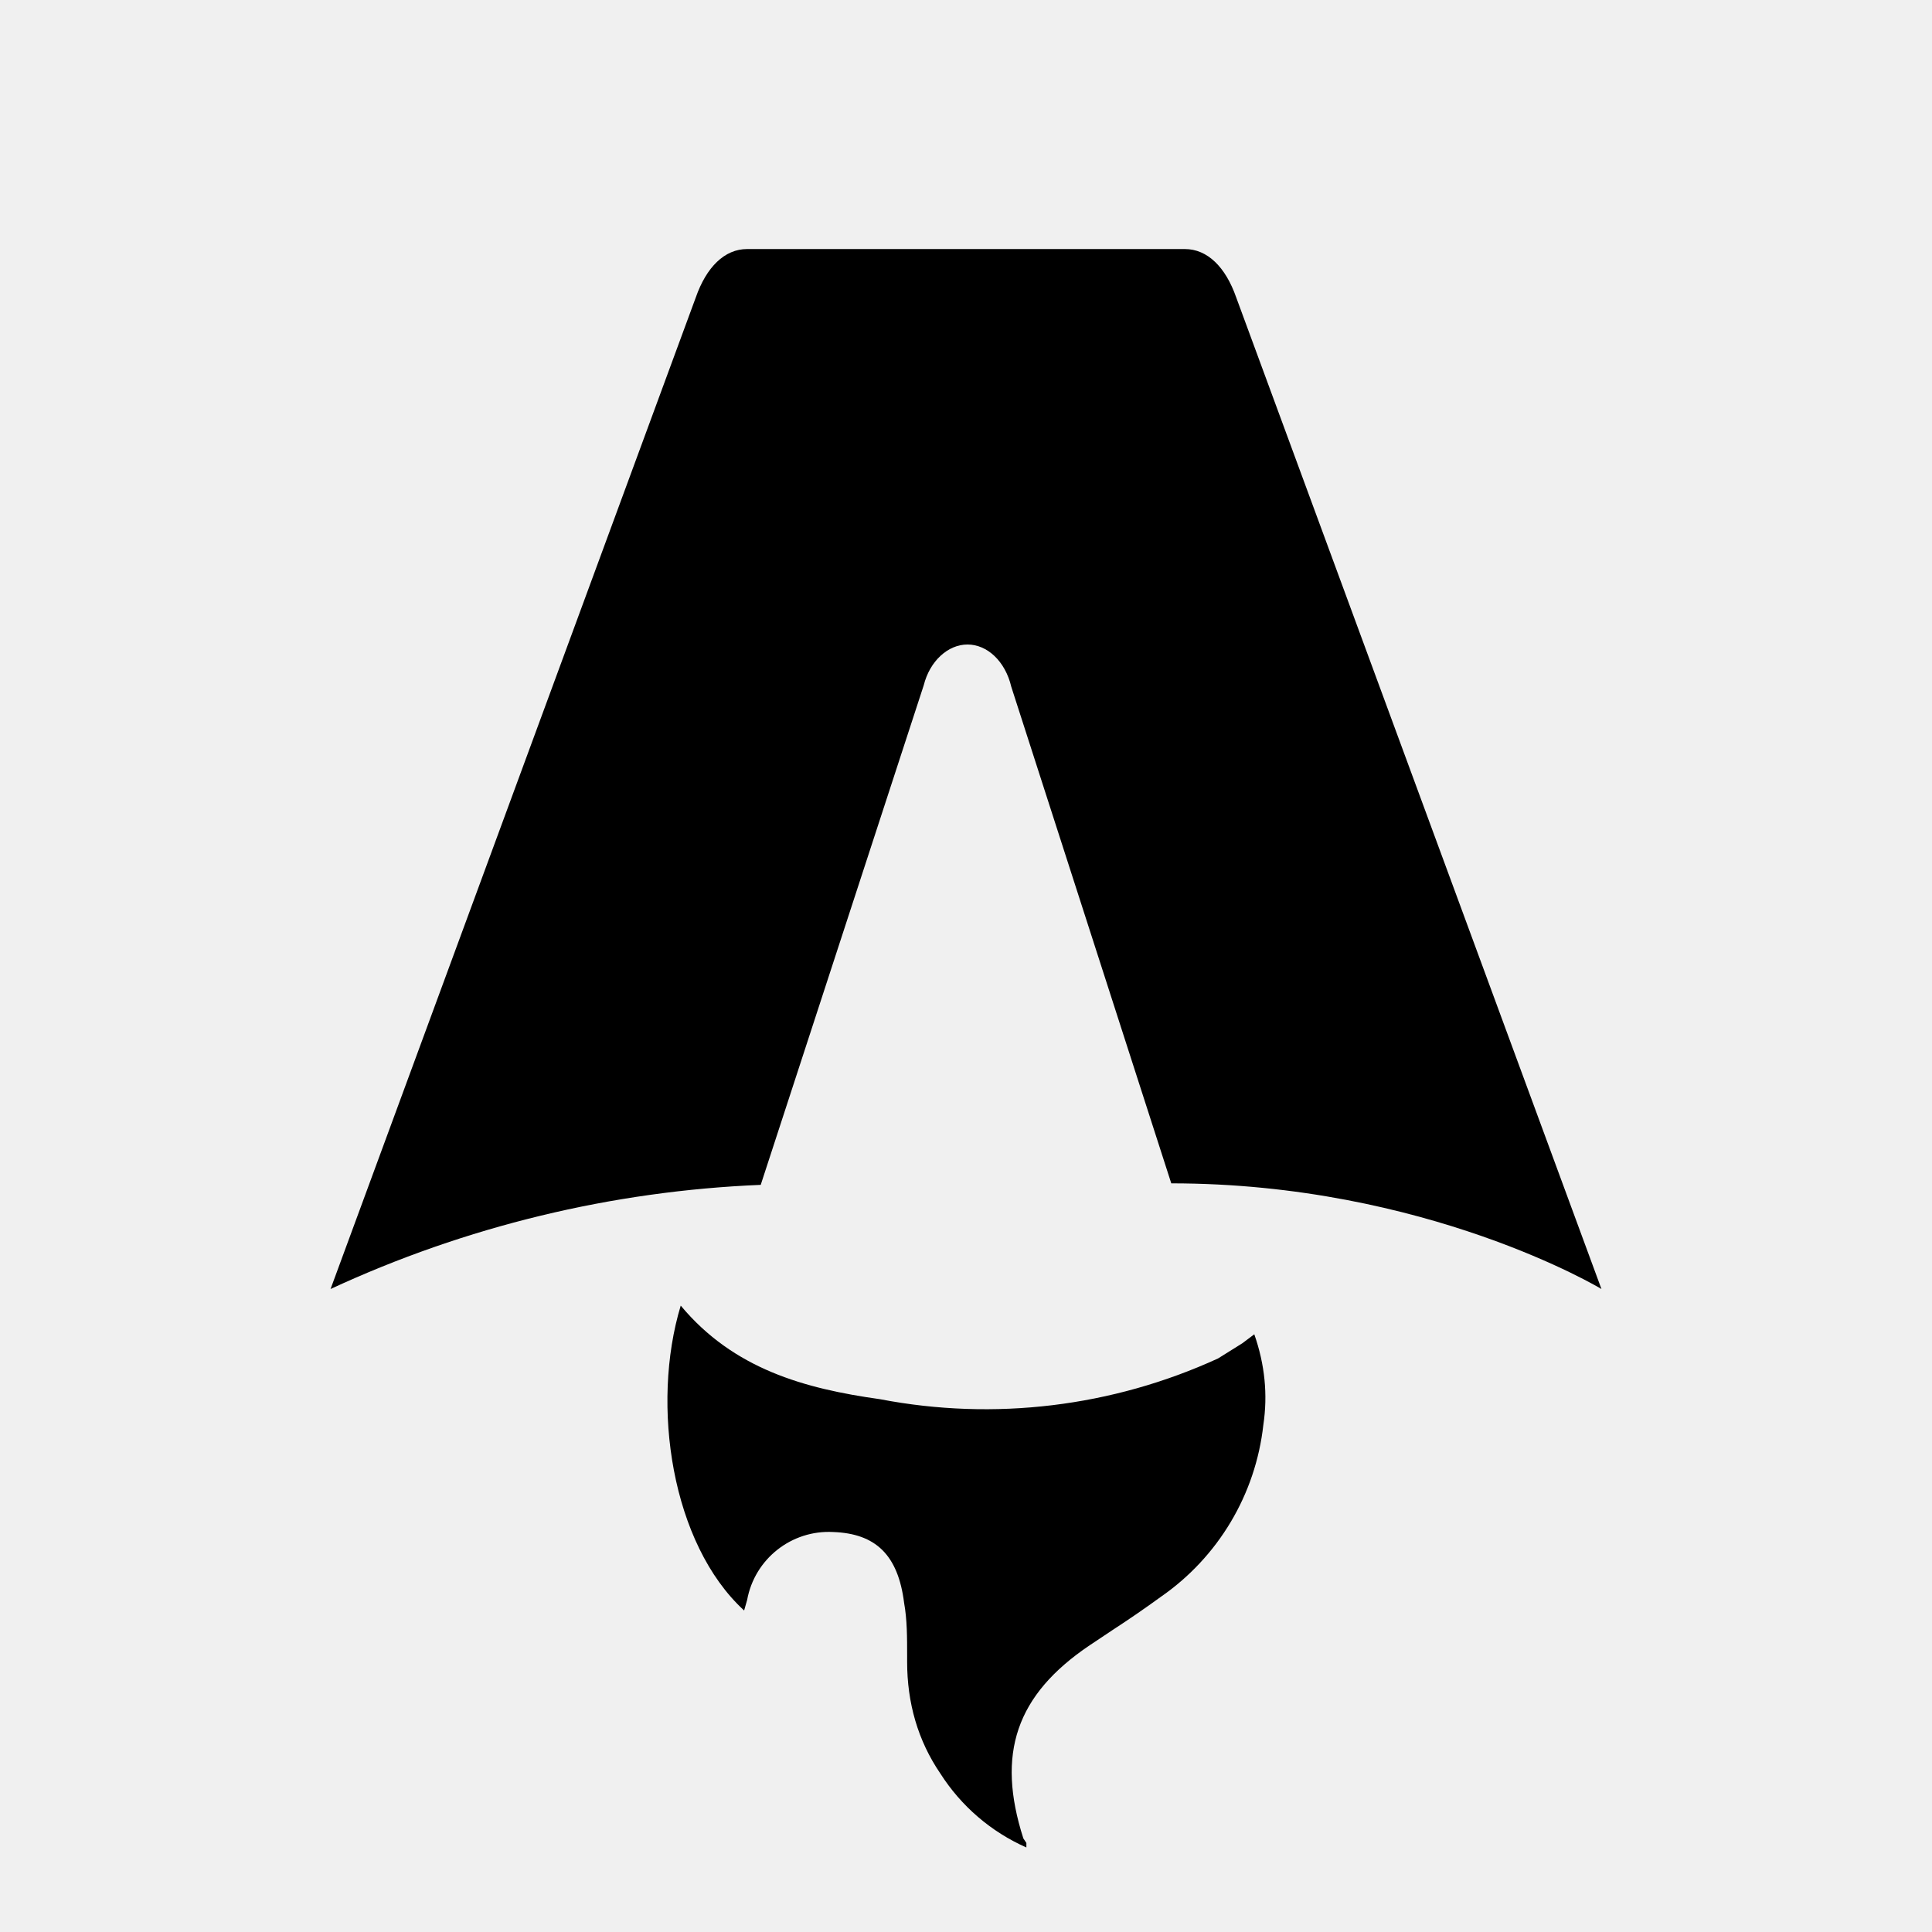
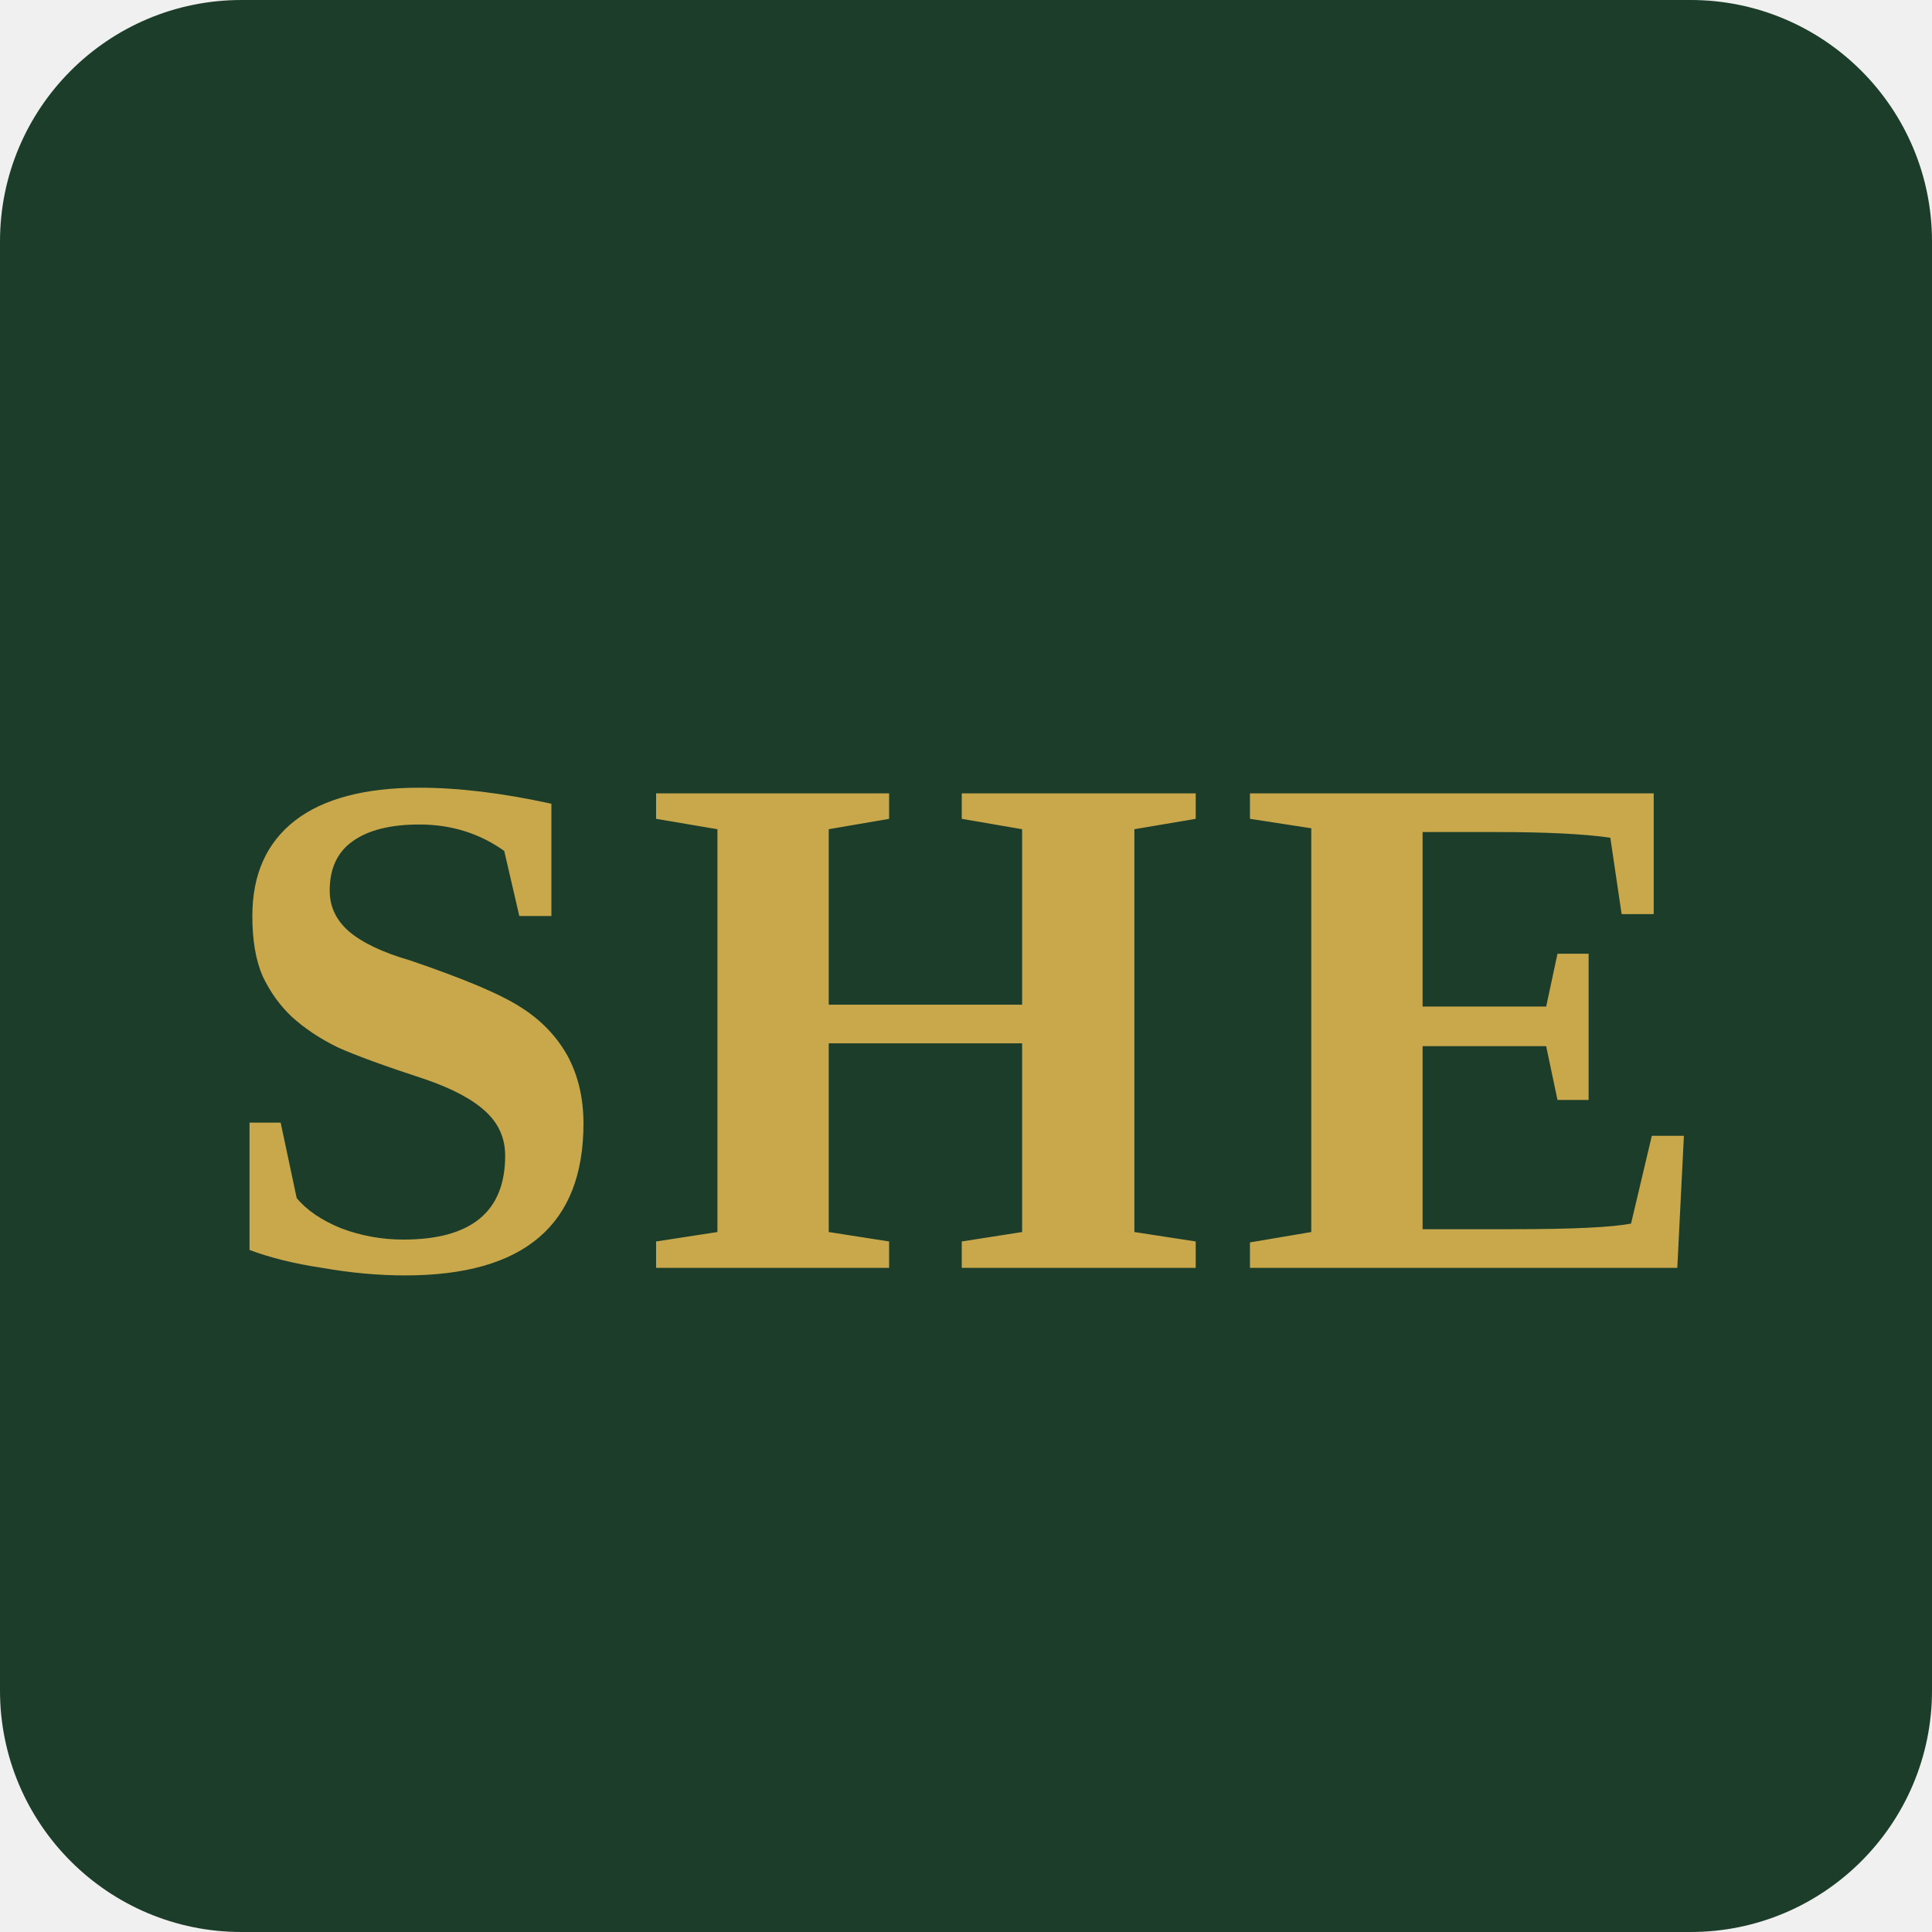
- <svg xmlns="http://www.w3.org/2000/svg" fill="none" viewBox="0 0 128 128">
-   <path d="M50.4 78.5a75.1 75.1 0 0 0-28.5 6.9l24.2-65.7c.7-2 1.9-3.2 3.4-3.2h29c1.5 0 2.7 1.2 3.4 3.2l24.2 65.7s-11.6-7-28.5-7L67 45.5c-.4-1.7-1.6-2.8-2.9-2.8-1.3 0-2.5 1.1-2.9 2.7L50.4 78.5Zm-1.1 28.2Zm-4.2-20.2c-2 6.6-.6 15.8 4.2 20.2a17.5 17.5 0 0 1 .2-.7 5.5 5.5 0 0 1 5.7-4.5c2.8.1 4.3 1.5 4.7 4.7.2 1.1.2 2.3.2 3.5v.4c0 2.7.7 5.2 2.2 7.4a13 13 0 0 0 5.7 4.9v-.3l-.2-.3c-1.8-5.6-.5-9.5 4.4-12.8l1.5-1a73 73 0 0 0 3.2-2.2 16 16 0 0 0 6.8-11.4c.3-2 .1-4-.6-6l-.8.6-1.6 1a37 37 0 0 1-22.4 2.7c-5-.7-9.7-2-13.2-6.2Z" />
-   <style>
-         path { fill: #000; }
-         @media (prefers-color-scheme: dark) {
-             path { fill: #FFF; }
-         }
-     </style>
+ <svg xmlns="http://www.w3.org/2000/svg" viewBox="0 0 32 32">
+   <rect width="32" height="32" rx="4" fill="#1B3D2A" />
+   <text x="16" y="21" font-family="Georgia, 'Times New Roman', serif" font-size="12" font-weight="700" fill="#C9A84C" text-anchor="middle" letter-spacing="0.5">SHE</text>
</svg>
